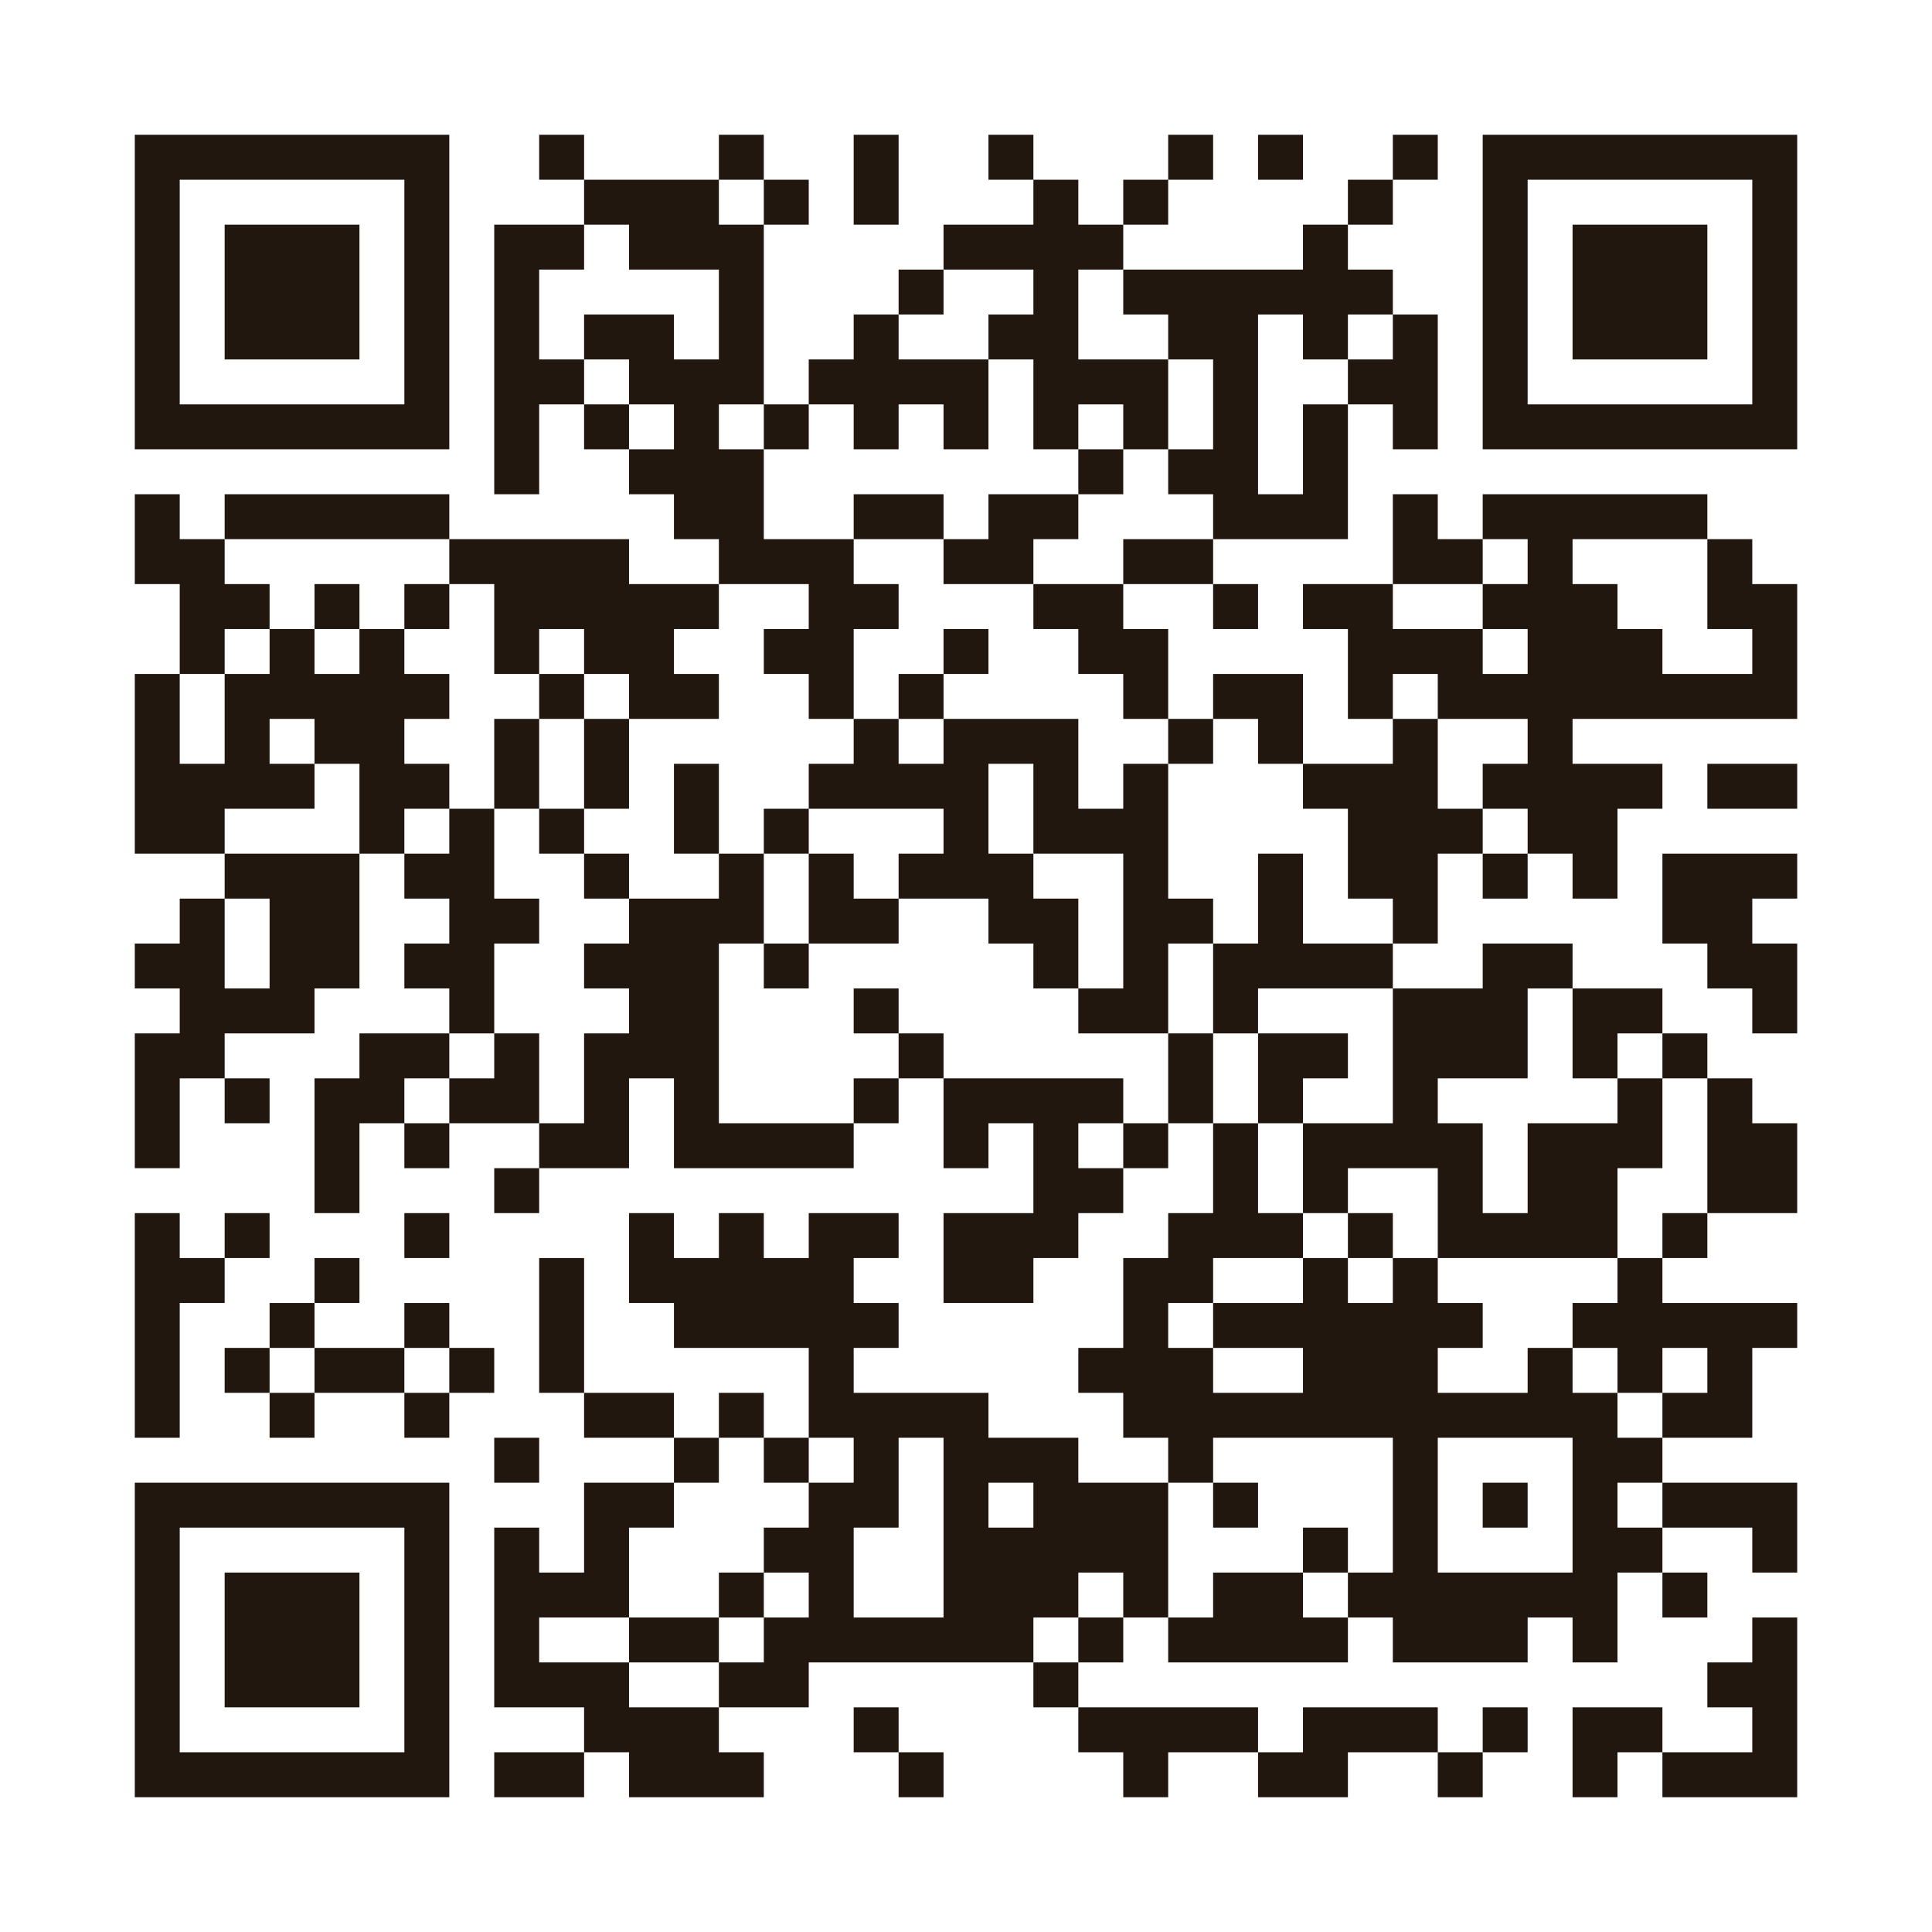
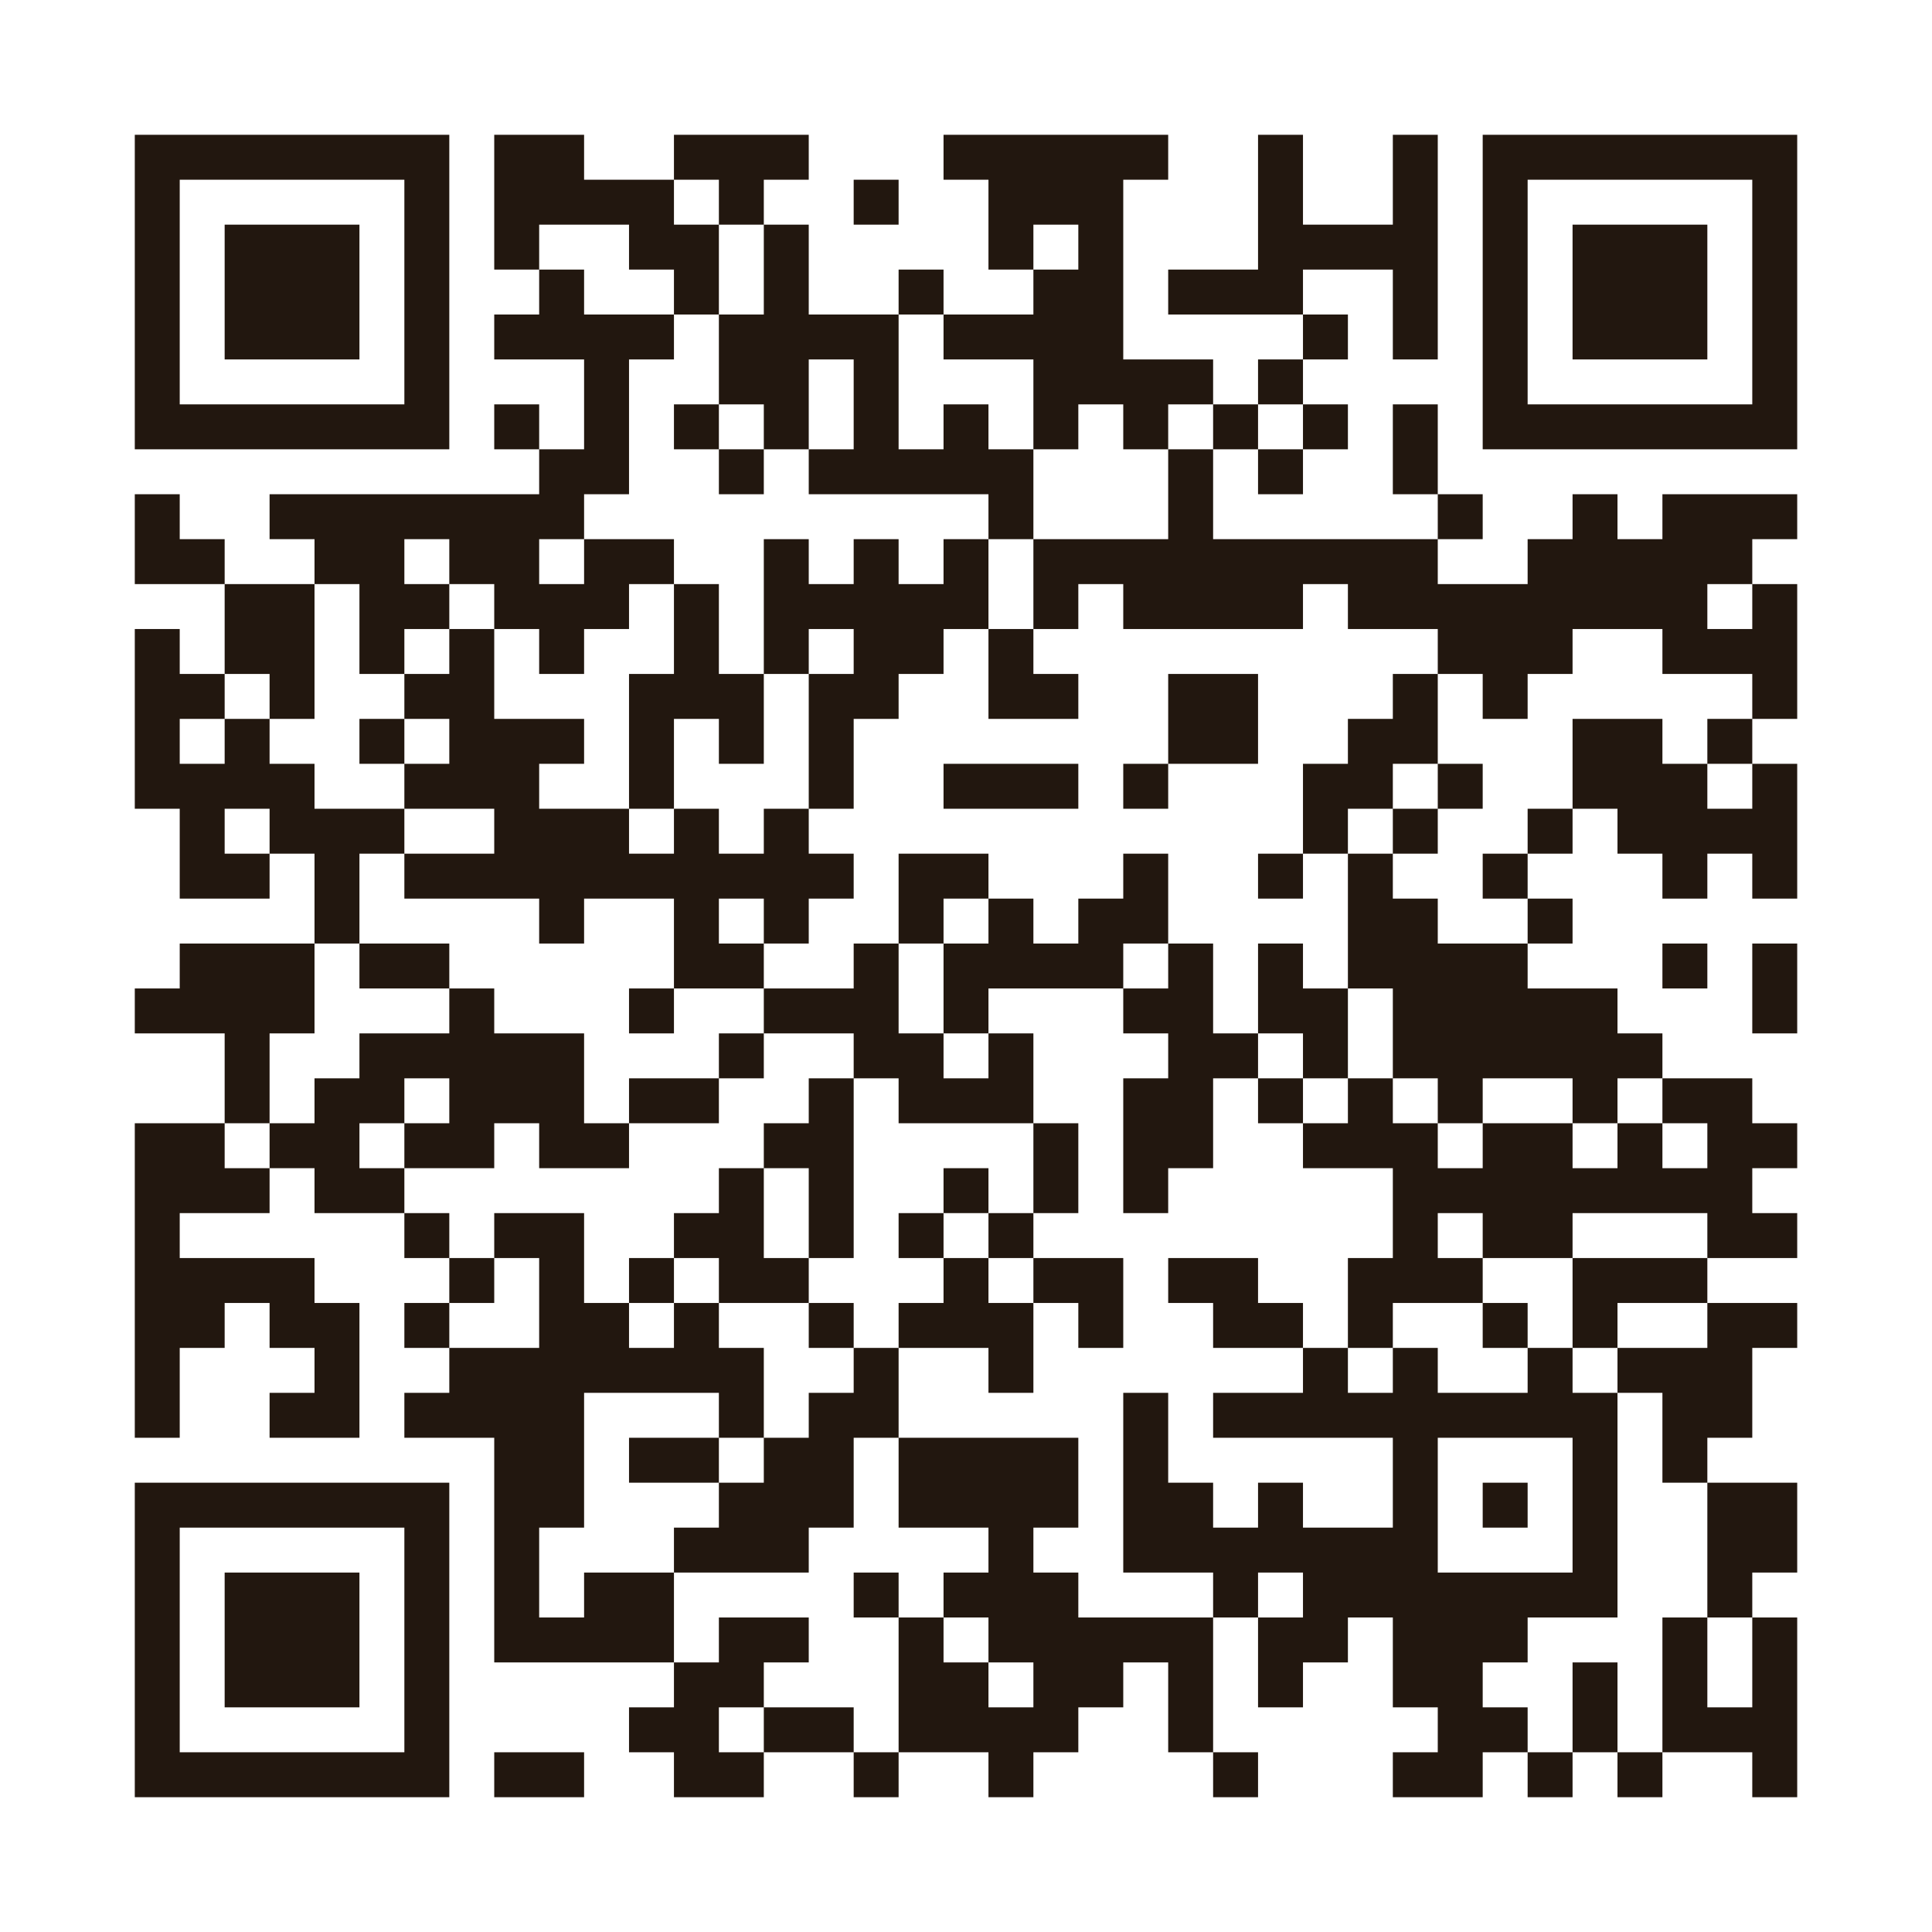
<svg xmlns="http://www.w3.org/2000/svg" width="344" height="344" class="segno">
  <g transform="scale(8)">
    <path fill="#fff" d="M0 0h43v43h-43z" />
-     <path class="qrline" stroke="#22170f" d="M3 3.5h7m2 0h1m3 0h1m2 0h1m2 0h1m3 0h1m1 0h1m2 0h1m1 0h7m-37 1h1m5 0h1m3 0h3m1 0h1m1 0h1m3 0h1m1 0h1m4 0h1m2 0h1m5 0h1m-37 1h1m1 0h3m1 0h1m1 0h2m1 0h3m4 0h4m4 0h1m3 0h1m1 0h3m1 0h1m-37 1h1m1 0h3m1 0h1m1 0h1m4 0h1m3 0h1m2 0h1m1 0h6m2 0h1m1 0h3m1 0h1m-37 1h1m1 0h3m1 0h1m1 0h1m1 0h2m1 0h1m2 0h1m2 0h2m2 0h2m1 0h1m1 0h1m1 0h1m1 0h3m1 0h1m-37 1h1m5 0h1m1 0h2m1 0h3m1 0h4m1 0h3m1 0h1m2 0h2m1 0h1m5 0h1m-37 1h7m1 0h1m1 0h1m1 0h1m1 0h1m1 0h1m1 0h1m1 0h1m1 0h1m1 0h1m1 0h1m1 0h1m1 0h7m-29 1h1m2 0h3m7 0h1m1 0h2m1 0h1m-27 1h1m1 0h5m5 0h2m2 0h2m1 0h2m3 0h3m1 0h1m1 0h5m-35 1h2m5 0h4m2 0h3m2 0h2m2 0h2m4 0h2m1 0h1m3 0h1m-35 1h2m1 0h1m1 0h1m1 0h5m2 0h2m3 0h2m2 0h1m1 0h2m2 0h3m2 0h2m-36 1h1m1 0h1m1 0h1m2 0h1m1 0h2m2 0h2m2 0h1m2 0h2m4 0h3m1 0h3m2 0h1m-37 1h1m1 0h5m2 0h1m1 0h2m2 0h1m1 0h1m4 0h1m1 0h2m1 0h1m1 0h8m-37 1h1m1 0h1m1 0h2m2 0h1m1 0h1m5 0h1m1 0h3m2 0h1m1 0h1m2 0h1m2 0h1m-32 1h4m1 0h2m1 0h1m1 0h1m1 0h1m2 0h4m1 0h1m1 0h1m3 0h3m1 0h4m1 0h2m-37 1h2m3 0h1m1 0h1m1 0h1m2 0h1m1 0h1m3 0h1m1 0h3m4 0h3m1 0h2m-31 1h3m1 0h2m2 0h1m2 0h1m1 0h1m1 0h3m2 0h1m2 0h1m1 0h2m1 0h1m1 0h1m1 0h3m-36 1h1m1 0h2m2 0h2m2 0h3m1 0h2m2 0h2m1 0h2m1 0h1m2 0h1m5 0h2m-36 1h2m1 0h2m1 0h2m2 0h3m1 0h1m5 0h1m1 0h1m1 0h4m2 0h2m3 0h2m-36 1h3m3 0h1m3 0h2m3 0h1m4 0h2m1 0h1m3 0h3m1 0h2m2 0h1m-37 1h2m3 0h2m1 0h1m1 0h3m4 0h1m5 0h1m1 0h2m1 0h3m1 0h1m1 0h1m-35 1h1m1 0h1m1 0h2m1 0h2m1 0h1m1 0h1m3 0h1m1 0h4m1 0h1m1 0h1m2 0h1m4 0h1m1 0h1m-36 1h1m3 0h1m1 0h1m2 0h2m1 0h4m2 0h1m1 0h1m1 0h1m1 0h1m1 0h4m1 0h3m1 0h2m-33 1h1m3 0h1m11 0h2m2 0h1m1 0h1m2 0h1m1 0h2m2 0h2m-37 1h1m1 0h1m3 0h1m4 0h1m1 0h1m1 0h2m1 0h3m2 0h3m1 0h1m1 0h4m1 0h1m-35 1h2m2 0h1m4 0h1m1 0h5m2 0h2m2 0h2m2 0h1m1 0h1m4 0h1m-34 1h1m2 0h1m2 0h1m2 0h1m2 0h5m5 0h1m1 0h6m2 0h5m-37 1h1m1 0h1m1 0h2m1 0h1m1 0h1m5 0h1m5 0h3m2 0h3m2 0h1m1 0h1m1 0h1m-36 1h1m2 0h1m2 0h1m3 0h2m1 0h1m1 0h4m3 0h11m1 0h2m-28 1h1m3 0h1m1 0h1m1 0h1m1 0h3m2 0h1m4 0h1m3 0h2m-34 1h7m3 0h2m3 0h2m1 0h1m1 0h3m1 0h1m3 0h1m1 0h1m1 0h1m1 0h3m-37 1h1m5 0h1m1 0h1m1 0h1m3 0h2m2 0h5m3 0h1m1 0h1m3 0h2m2 0h1m-37 1h1m1 0h3m1 0h1m1 0h3m2 0h1m1 0h1m2 0h3m1 0h1m1 0h2m1 0h6m1 0h1m-35 1h1m1 0h3m1 0h1m1 0h1m2 0h2m1 0h6m1 0h1m1 0h4m1 0h3m1 0h1m3 0h1m-37 1h1m1 0h3m1 0h1m1 0h3m2 0h2m5 0h1m14 0h2m-37 1h1m5 0h1m3 0h3m3 0h1m4 0h4m1 0h3m1 0h1m1 0h2m2 0h1m-37 1h7m1 0h2m1 0h3m3 0h1m4 0h1m2 0h2m2 0h1m2 0h1m1 0h3" />
+     <path class="qrline" stroke="#22170f" d="M3 3.5h7m1 0h2m2 0h3m3 0h5m2 0h1m2 0h1m1 0h7m-37 1h1m5 0h1m1 0h4m1 0h1m2 0h1m2 0h3m3 0h1m2 0h1m1 0h1m5 0h1m-37 1h1m1 0h3m1 0h1m1 0h1m2 0h2m1 0h1m4 0h1m1 0h1m3 0h4m1 0h1m1 0h3m1 0h1m-37 1h1m1 0h3m1 0h1m2 0h1m2 0h1m1 0h1m2 0h1m2 0h2m1 0h3m2 0h1m1 0h1m1 0h3m1 0h1m-37 1h1m1 0h3m1 0h1m1 0h4m1 0h4m1 0h4m4 0h1m1 0h1m1 0h1m1 0h3m1 0h1m-37 1h1m5 0h1m3 0h1m2 0h2m1 0h1m3 0h4m1 0h1m4 0h1m5 0h1m-37 1h7m1 0h1m1 0h1m1 0h1m1 0h1m1 0h1m1 0h1m1 0h1m1 0h1m1 0h1m1 0h1m1 0h1m1 0h7m-28 1h2m2 0h1m1 0h5m3 0h1m1 0h1m2 0h1m-29 1h1m2 0h7m9 0h1m3 0h1m5 0h1m2 0h1m1 0h3m-37 1h2m2 0h2m1 0h2m1 0h2m2 0h1m1 0h1m1 0h1m1 0h9m2 0h5m-34 1h2m1 0h2m1 0h3m1 0h1m1 0h5m1 0h1m1 0h4m1 0h8m1 0h1m-37 1h1m1 0h2m1 0h1m1 0h1m1 0h1m2 0h1m1 0h1m1 0h2m1 0h1m9 0h3m2 0h3m-37 1h2m1 0h1m2 0h2m3 0h3m1 0h2m2 0h2m2 0h2m3 0h1m1 0h1m5 0h1m-37 1h1m1 0h1m2 0h1m1 0h3m1 0h1m1 0h1m1 0h1m7 0h2m2 0h2m3 0h2m1 0h1m-36 1h4m2 0h3m2 0h1m3 0h1m2 0h3m1 0h1m3 0h2m1 0h1m2 0h3m1 0h1m-36 1h1m1 0h3m2 0h3m1 0h1m1 0h1m11 0h1m1 0h1m2 0h1m1 0h4m-36 1h2m1 0h1m1 0h10m1 0h2m3 0h1m2 0h1m1 0h1m2 0h1m3 0h1m1 0h1m-33 1h1m4 0h1m2 0h1m1 0h1m2 0h1m1 0h1m1 0h2m4 0h2m2 0h1m-31 1h3m1 0h2m5 0h2m2 0h1m1 0h4m1 0h1m1 0h1m1 0h4m3 0h1m1 0h1m-37 1h4m3 0h1m3 0h1m2 0h3m1 0h1m3 0h2m1 0h2m1 0h5m3 0h1m-35 1h1m2 0h5m3 0h1m2 0h2m1 0h1m3 0h2m1 0h1m1 0h6m-32 1h1m1 0h2m1 0h3m1 0h2m2 0h1m1 0h3m2 0h2m1 0h1m1 0h1m1 0h1m2 0h1m1 0h2m-36 1h2m1 0h2m1 0h2m1 0h2m3 0h2m4 0h1m1 0h2m2 0h3m1 0h2m1 0h1m1 0h2m-37 1h3m1 0h2m7 0h1m1 0h1m2 0h1m1 0h1m1 0h1m5 0h8m-36 1h1m5 0h1m1 0h2m2 0h2m1 0h1m1 0h1m1 0h1m8 0h1m1 0h2m3 0h2m-37 1h4m3 0h1m1 0h1m1 0h1m1 0h2m3 0h1m1 0h2m1 0h2m2 0h3m2 0h3m-35 1h2m1 0h2m1 0h1m2 0h2m1 0h1m2 0h1m1 0h3m1 0h1m2 0h2m1 0h1m2 0h1m1 0h1m2 0h2m-37 1h1m3 0h1m2 0h7m2 0h1m2 0h1m6 0h1m1 0h1m2 0h1m1 0h3m-36 1h1m2 0h2m1 0h4m3 0h1m1 0h2m5 0h1m1 0h9m1 0h2m-28 1h2m1 0h2m1 0h2m1 0h4m1 0h1m5 0h1m3 0h1m1 0h1m-35 1h7m1 0h2m3 0h3m1 0h4m1 0h2m1 0h1m2 0h1m1 0h1m1 0h1m2 0h2m-37 1h1m5 0h1m1 0h1m3 0h3m4 0h1m2 0h7m3 0h1m2 0h2m-37 1h1m1 0h3m1 0h1m1 0h1m1 0h2m4 0h1m1 0h3m3 0h1m1 0h7m2 0h1m-36 1h1m1 0h3m1 0h1m1 0h4m1 0h2m2 0h1m1 0h5m1 0h2m1 0h3m3 0h1m1 0h1m-37 1h1m1 0h3m1 0h1m5 0h2m3 0h2m1 0h2m1 0h1m1 0h1m2 0h2m2 0h1m1 0h1m1 0h1m-37 1h1m5 0h1m4 0h2m1 0h2m1 0h4m2 0h1m5 0h2m1 0h1m1 0h3m-37 1h7m1 0h2m2 0h2m2 0h1m2 0h1m4 0h1m3 0h2m1 0h1m1 0h1m2 0h1" />
  </g>
</svg>
